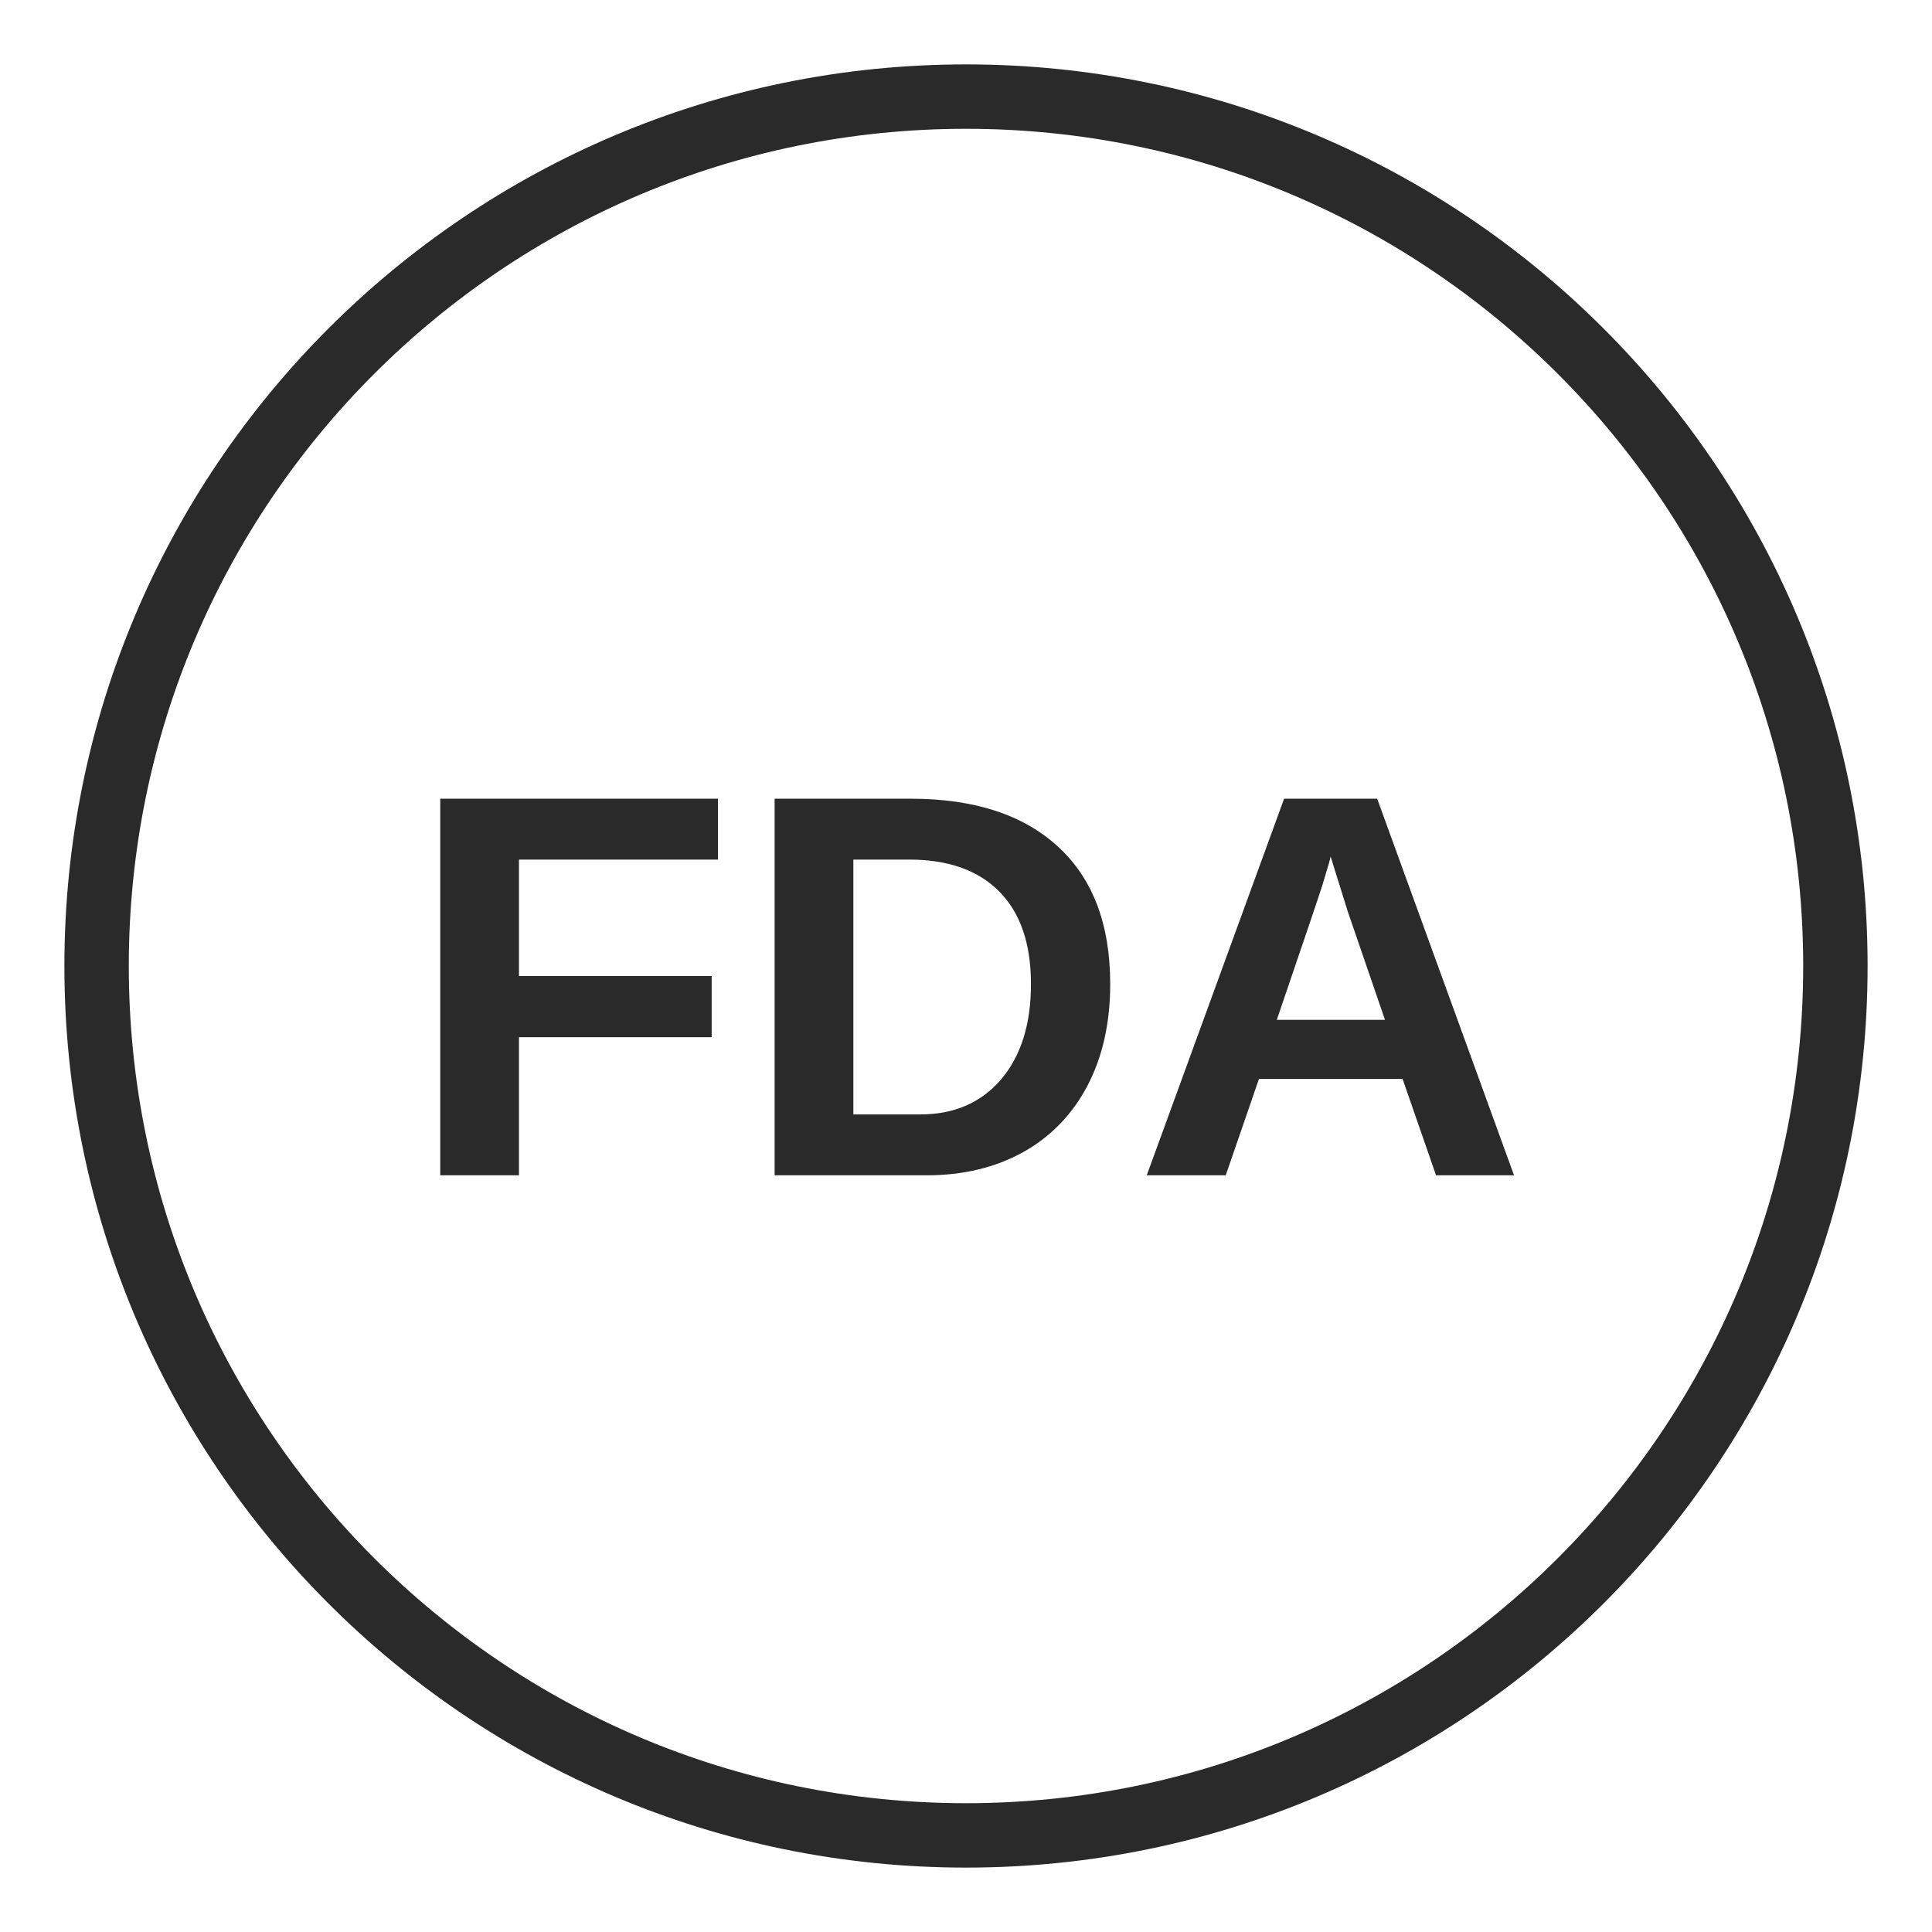
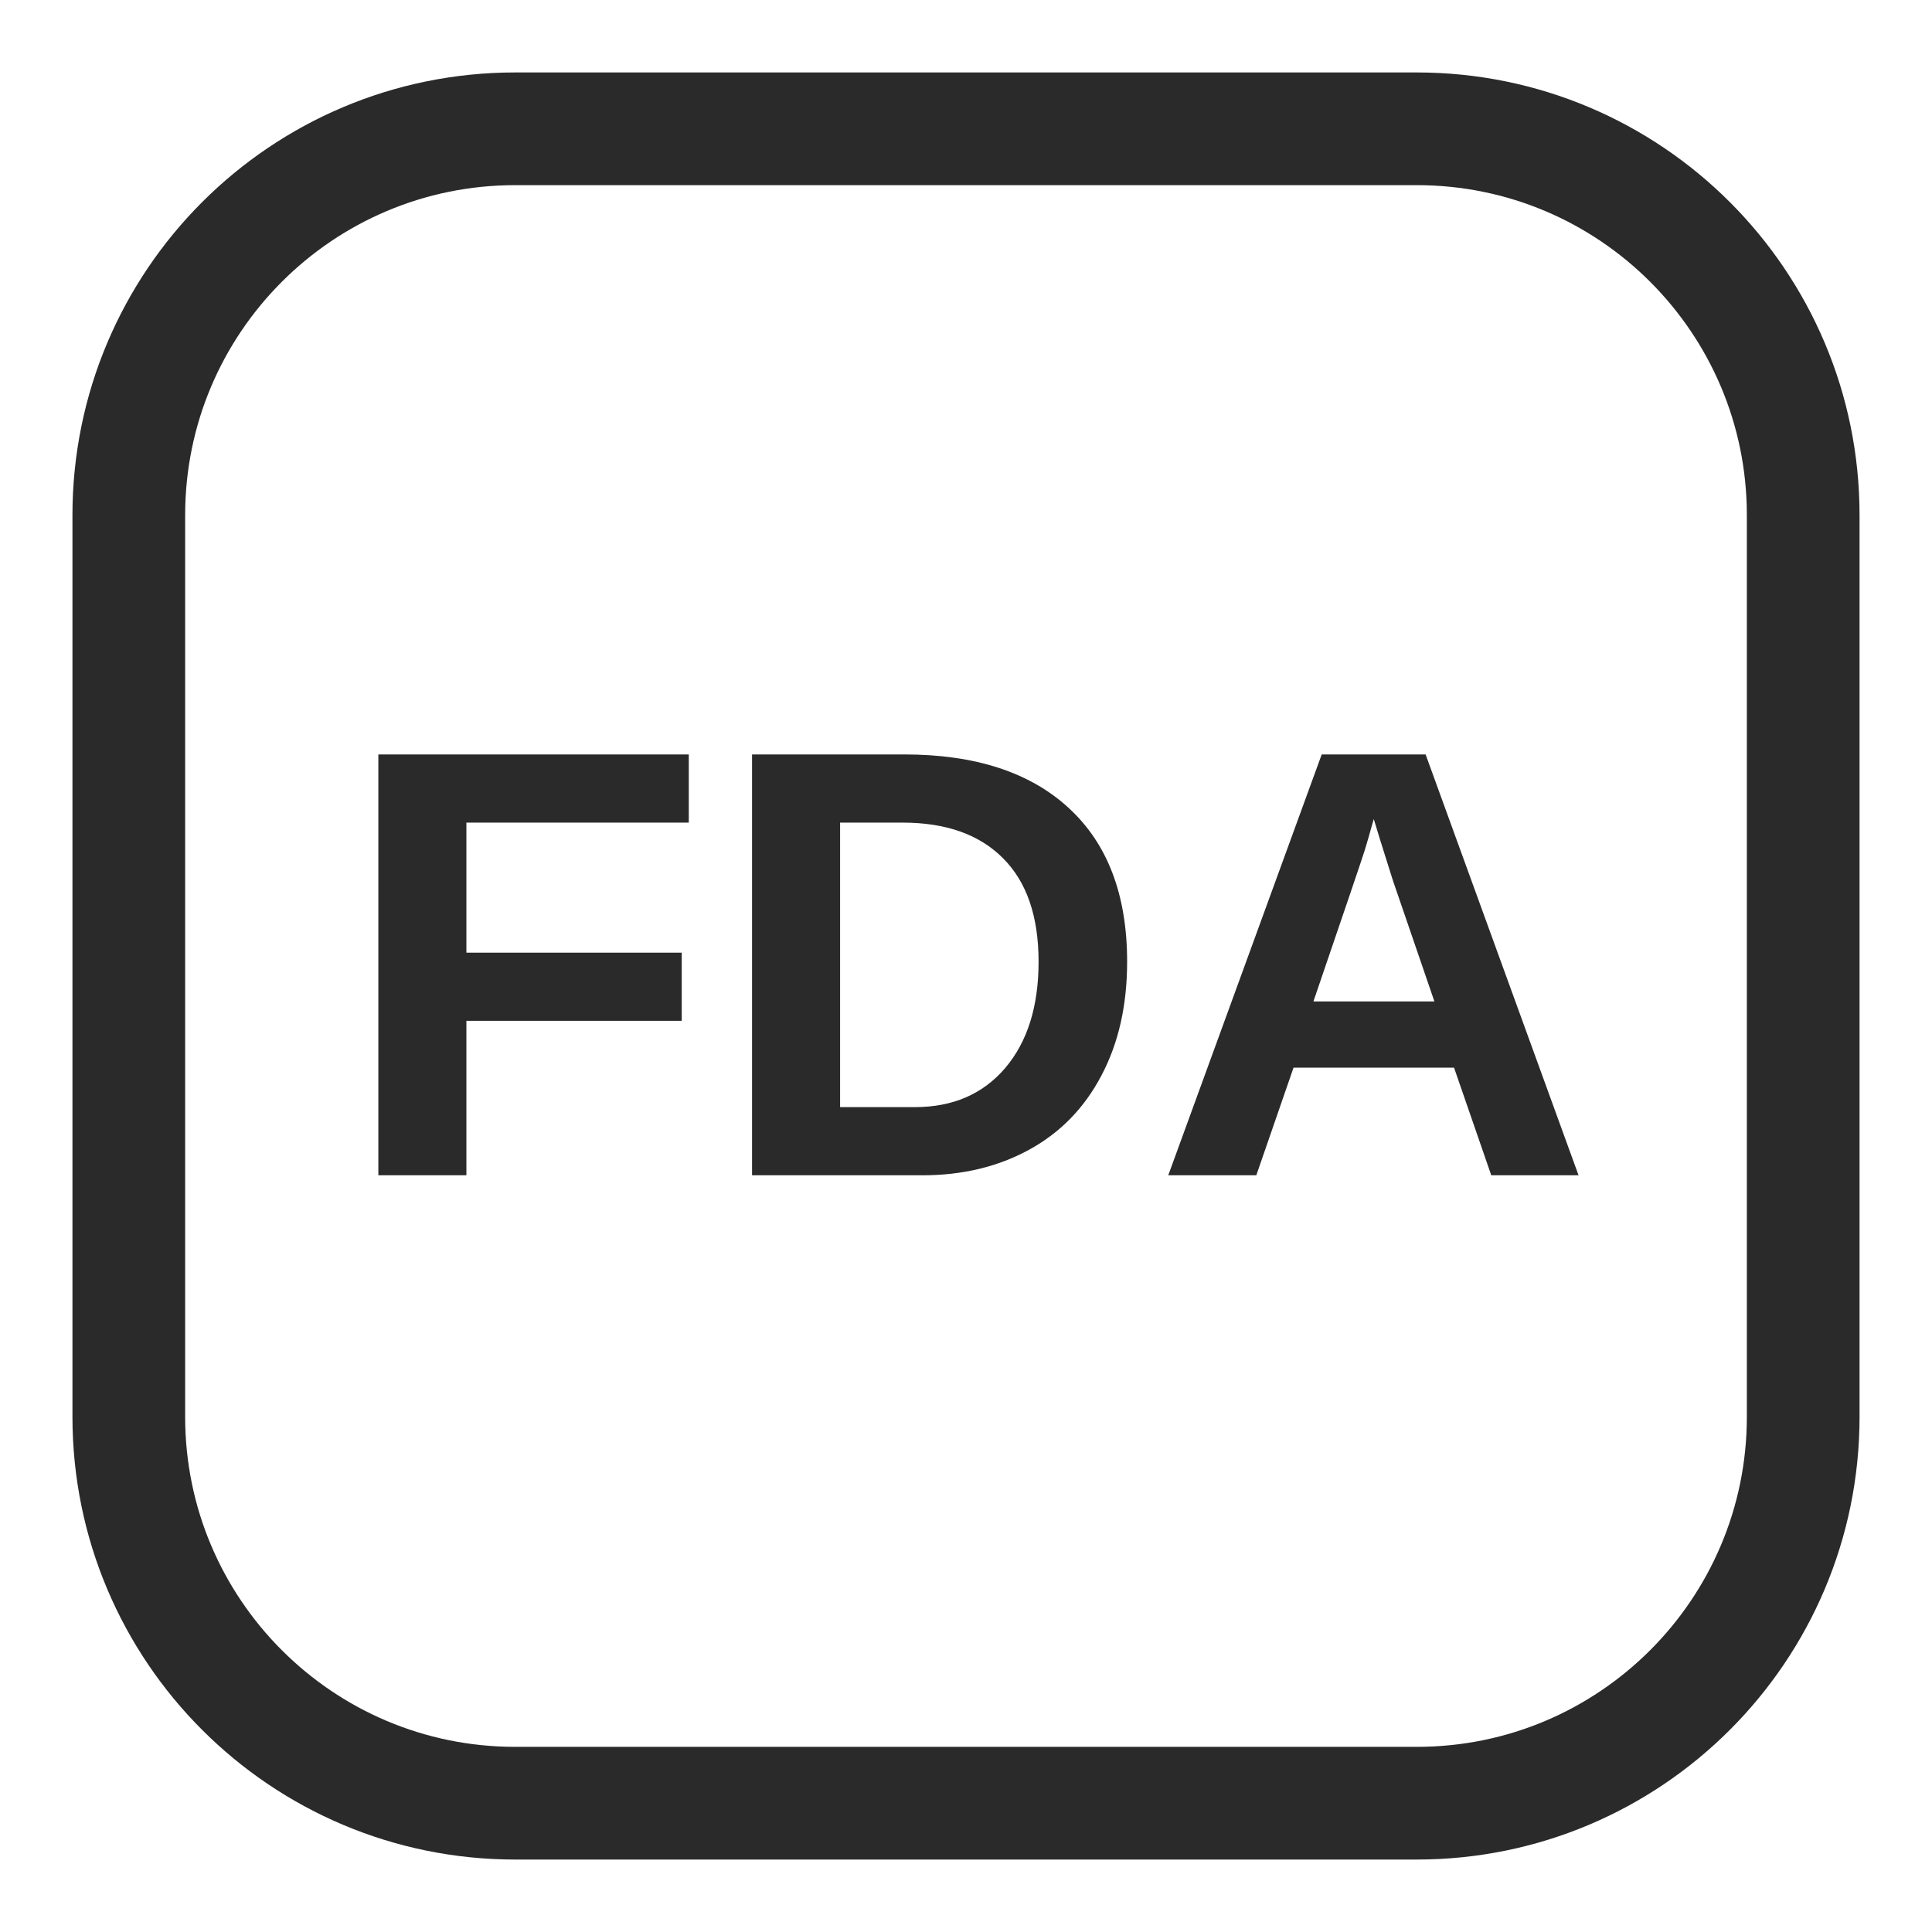
<svg xmlns="http://www.w3.org/2000/svg" viewBox="0 0 120 120">
-   <circle cx="60" cy="60" r="54" fill="none" stroke="#2A2A2A" stroke-width="4" />
-   <text x="60" y="73" font-family="Arial, sans-serif" font-weight="900" font-size="34" text-anchor="middle" fill="#2A2A2A">FDA</text>
+   <rect x="8" y="8" width="104" height="104" rx="24" fill="none" stroke="#2A2A2A" stroke-width="7" />
+   <text x="60" y="73" font-family="Arial, sans-serif" font-weight="900" font-size="38" text-anchor="middle" fill="#2A2A2A">FDA</text>
</svg>
